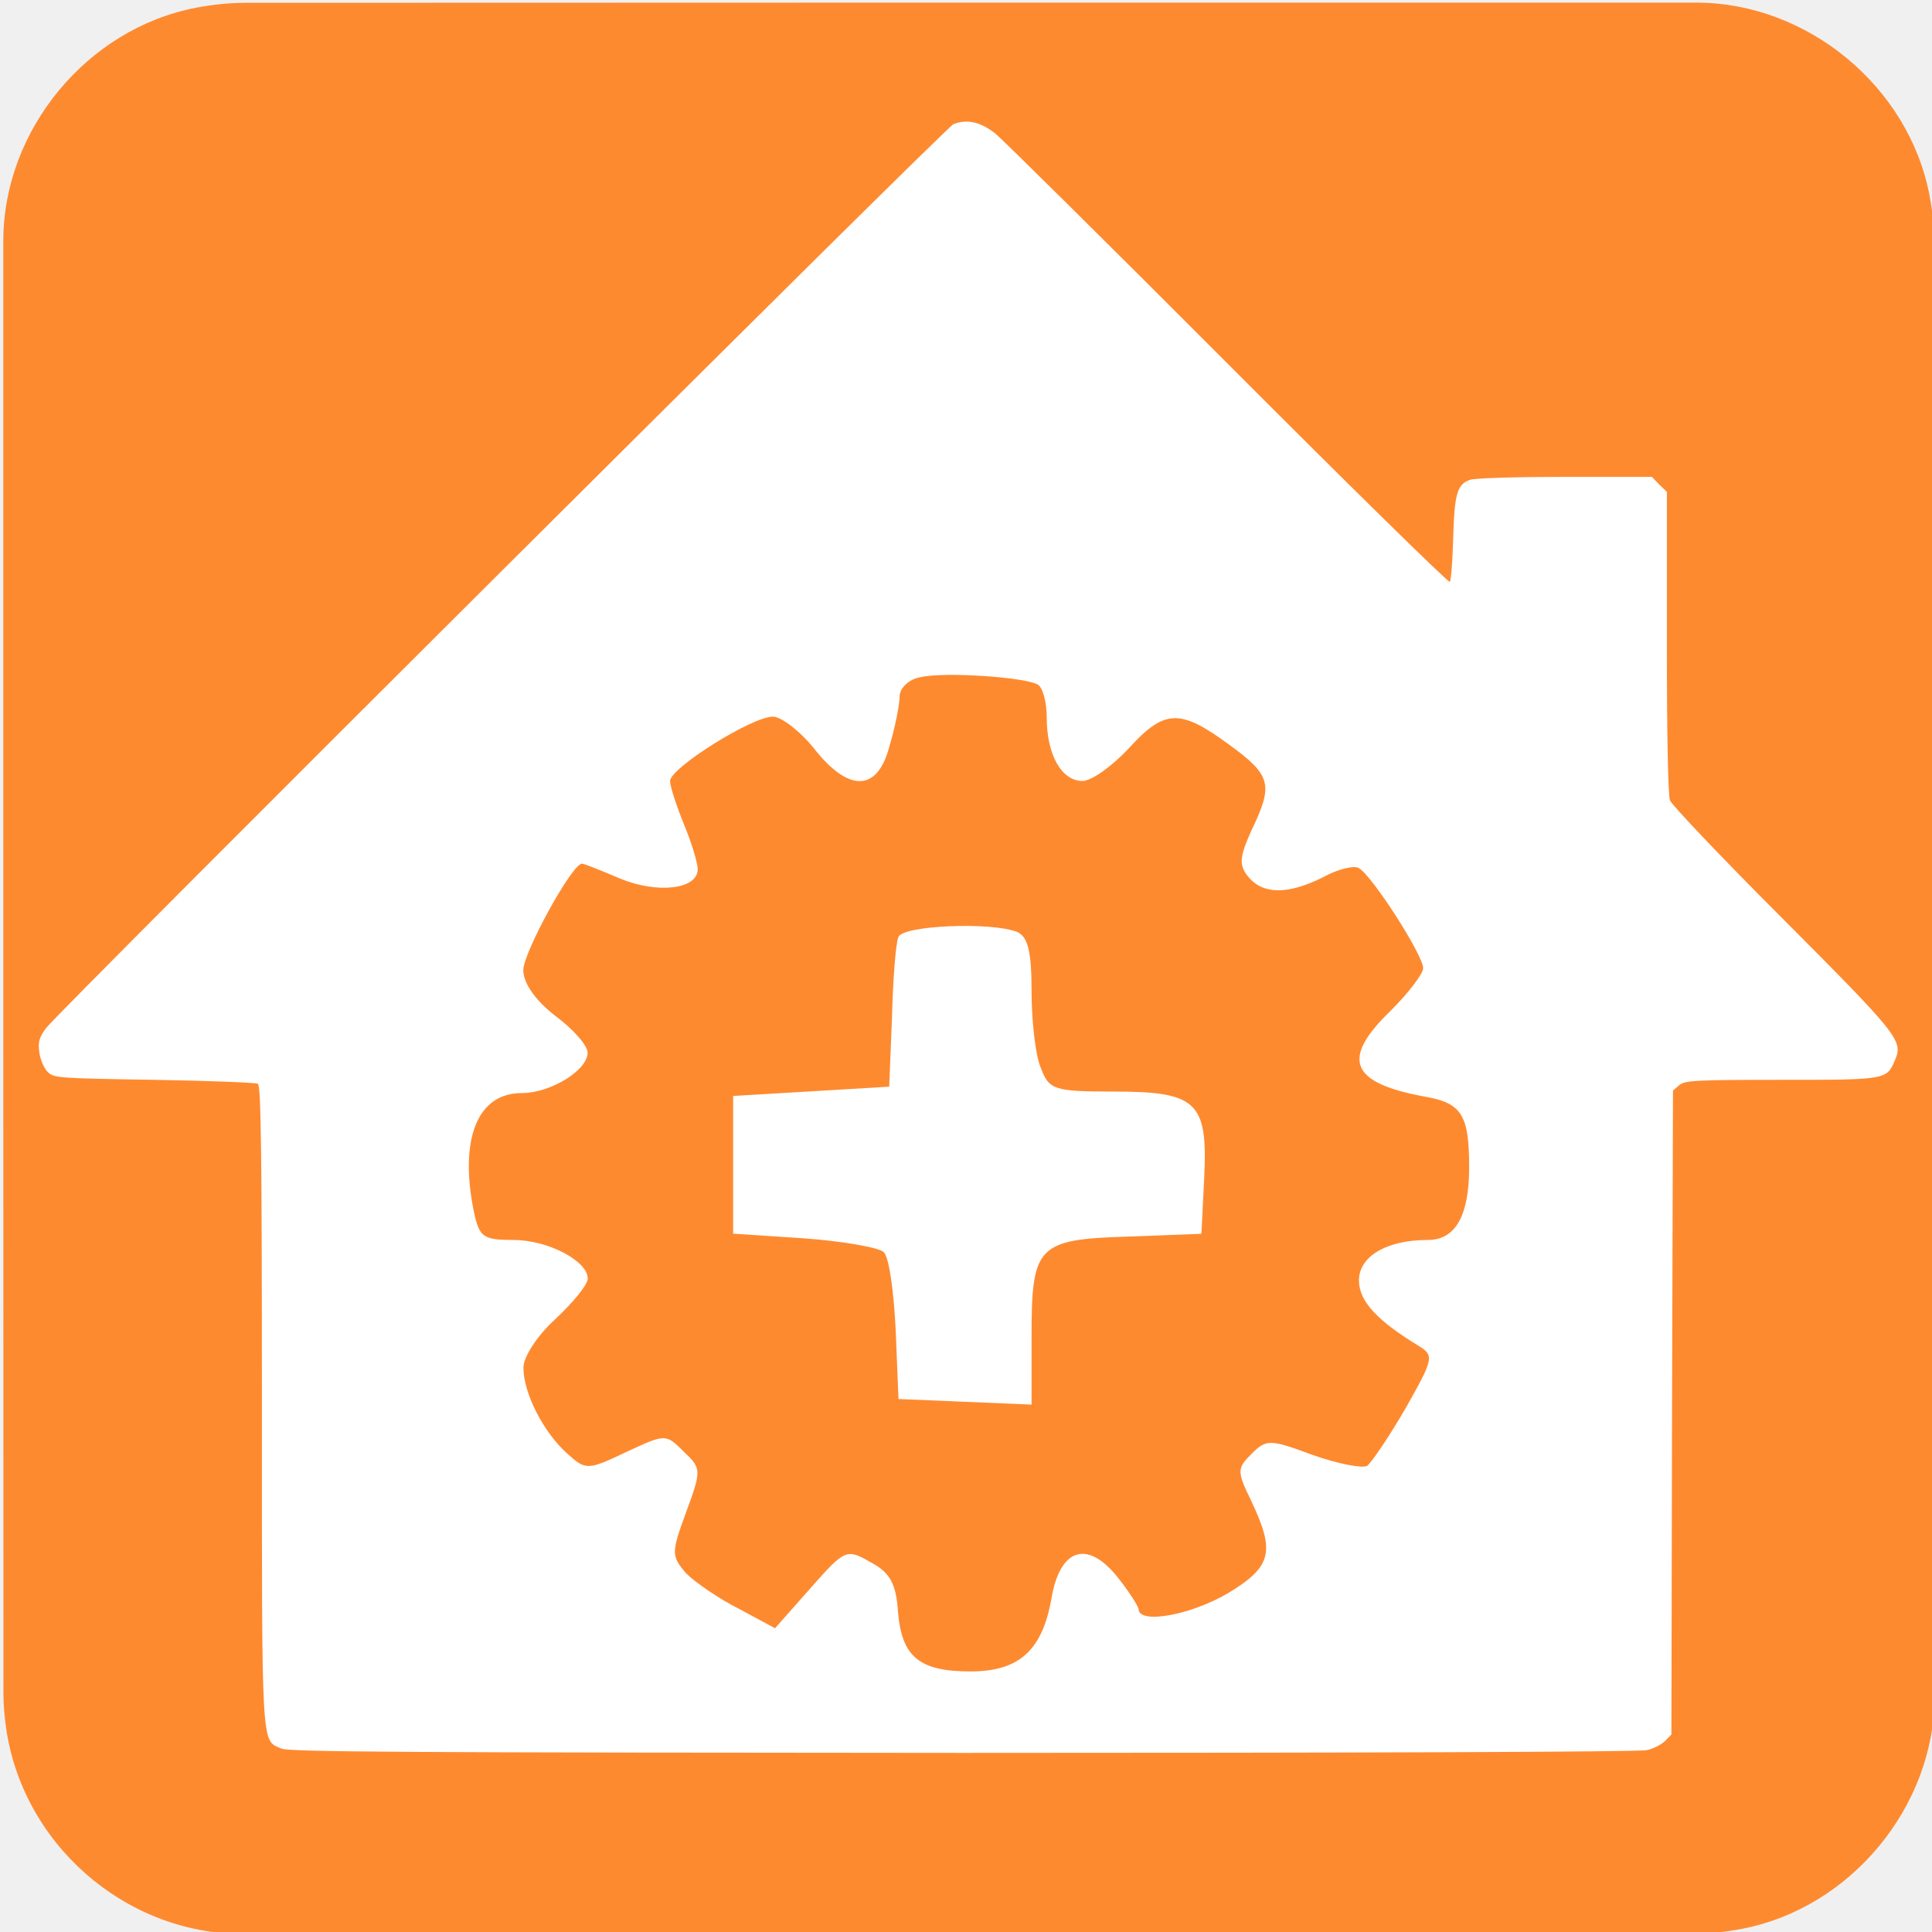
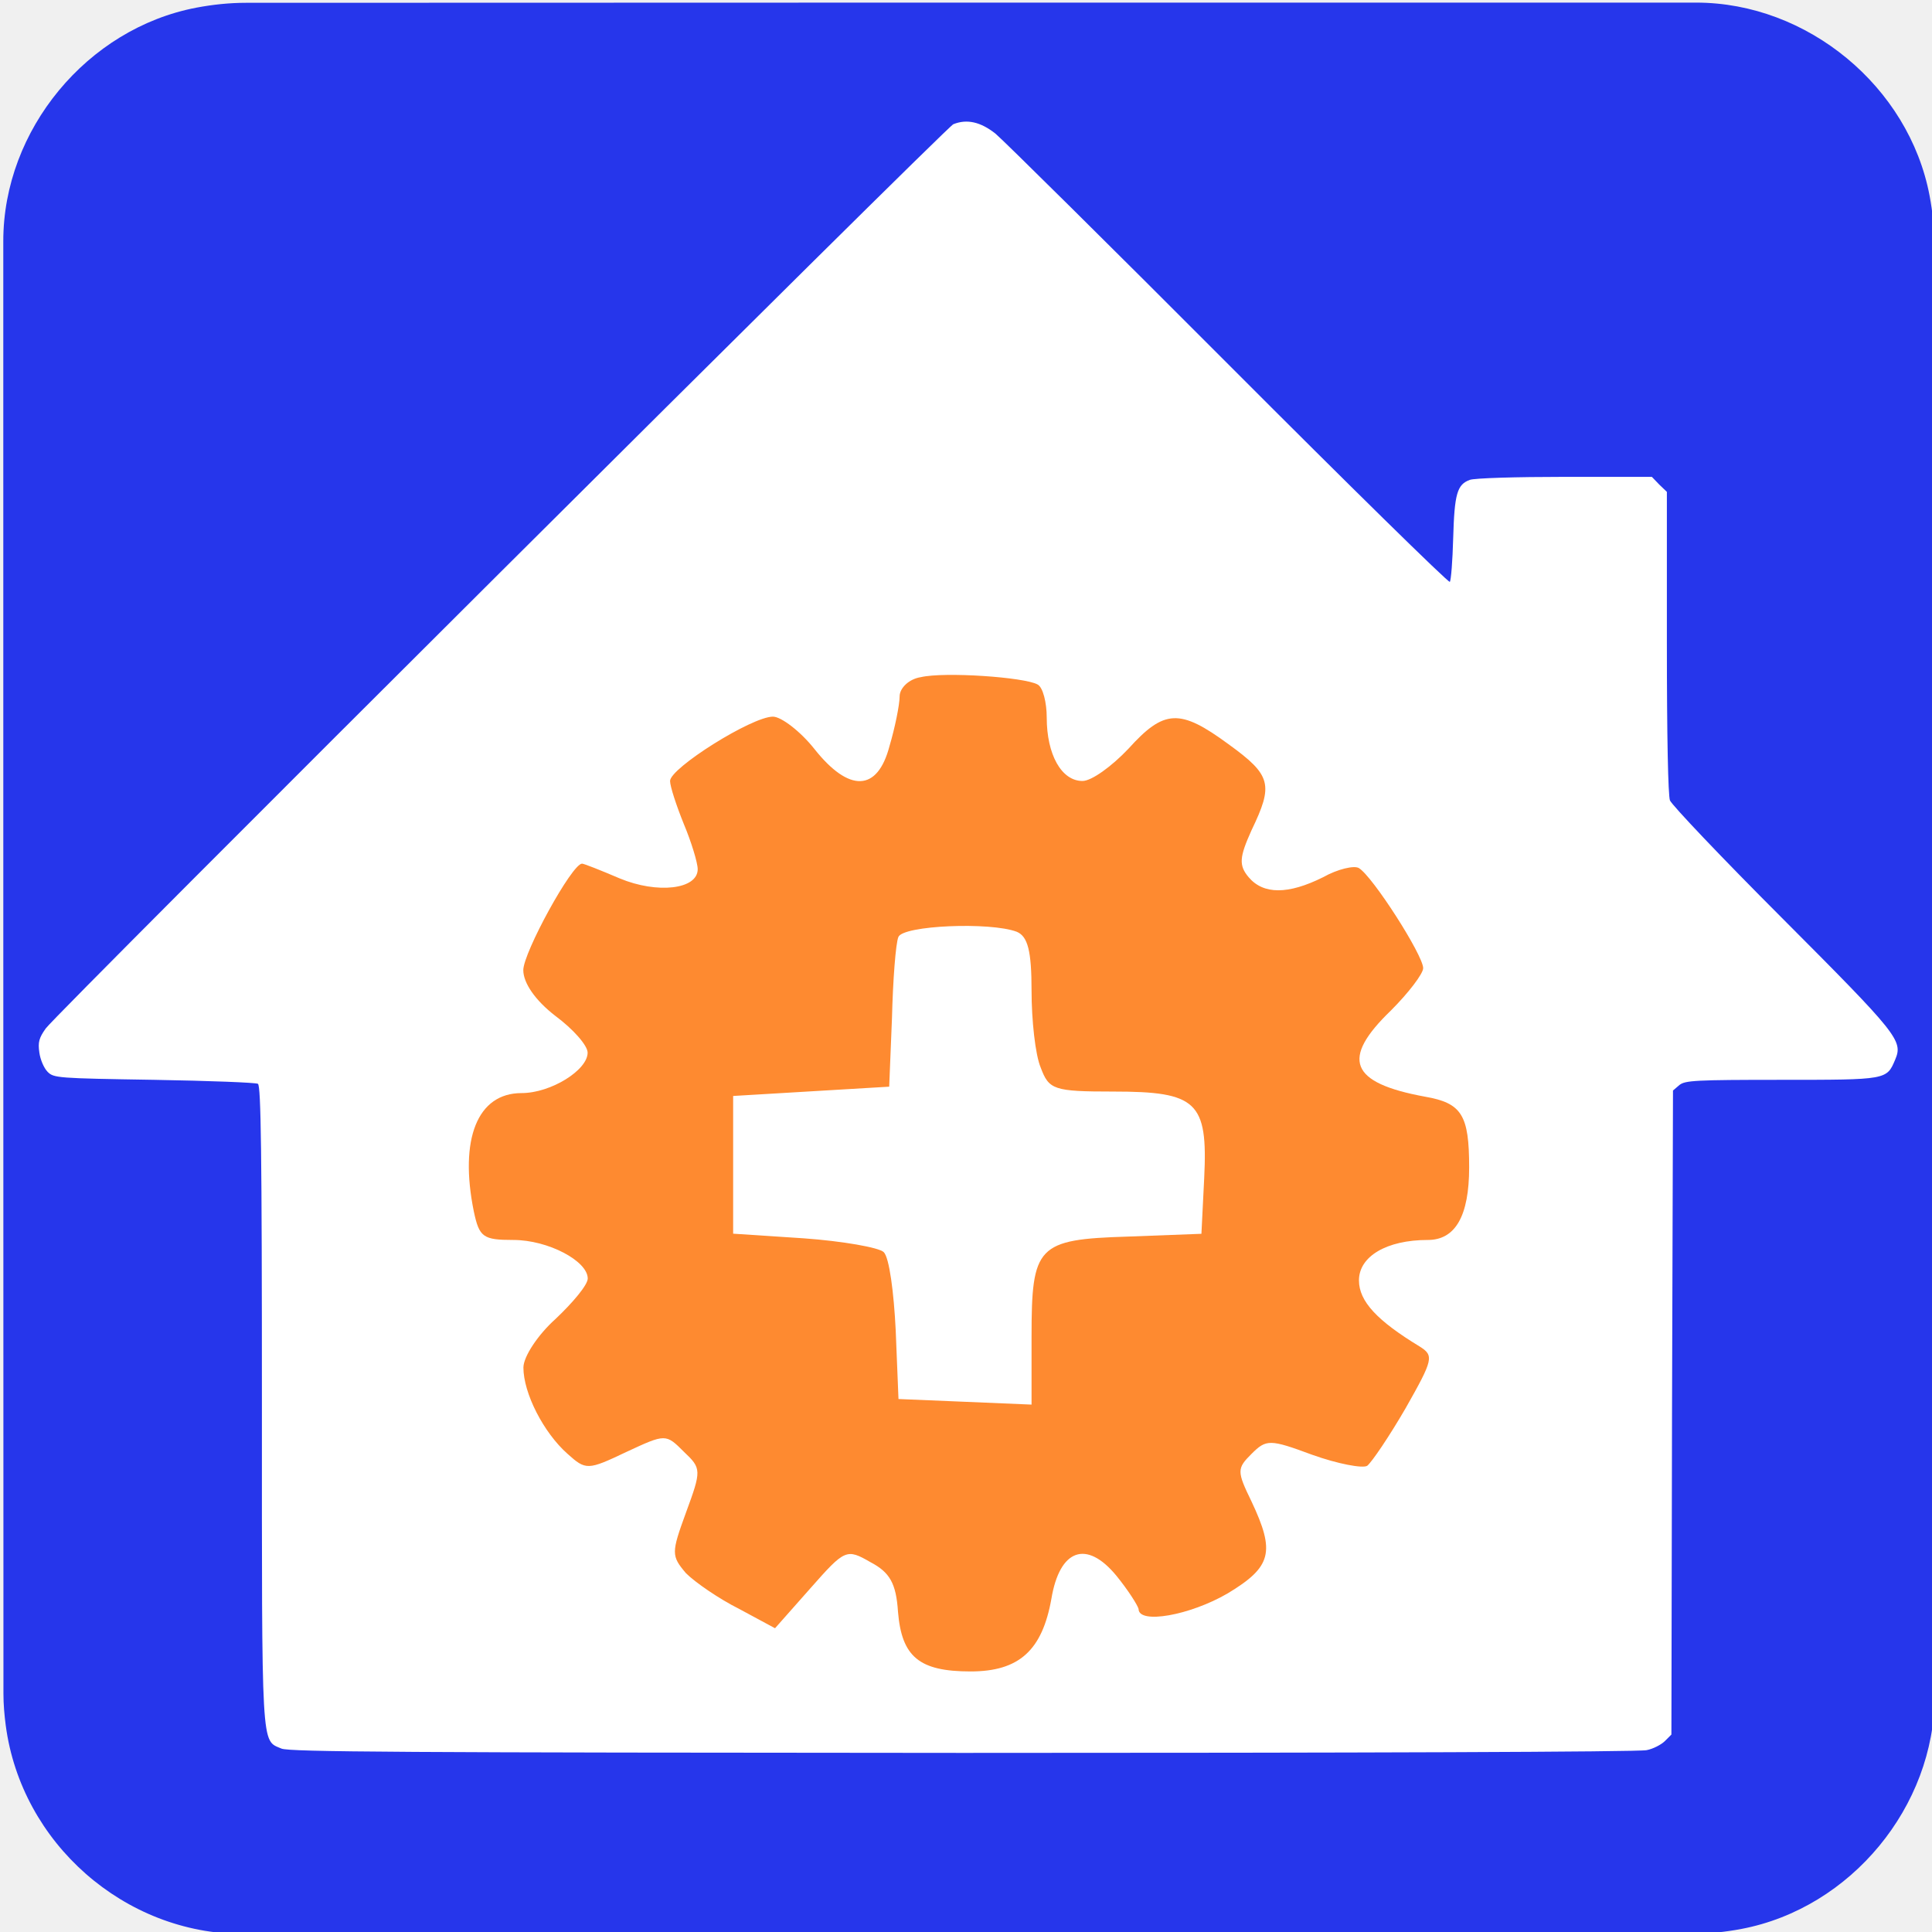
<svg xmlns="http://www.w3.org/2000/svg" id="home-automation" viewBox="0 0 499.17 498.38" width="500" height="500" shape-rendering="geometricPrecision" text-rendering="geometricPrecision">
  <style>
    @keyframes gear_animation__tr{0%{transform:translate(250.3561px,302.7161px) rotate(0deg)}to{transform:translate(250.3561px,302.7161px) rotate(360deg)}}#gear_animation{animation:gear_animation__tr 3000ms linear infinite normal forwards}
  </style>
  <g id="background">
-     <path id="square" d="M499.86 249.83v187.84c0 28.7-21.64 54.93-49.91 60.31-4.18.79-8.5 1.25-12.75 1.25-124.8.07-249.61.05-374.41.05-30.6 0-57.3-23.47-61.31-53.91-.35-2.69-.59-5.41-.59-8.12C.85 312.12.85 187 .85 61.89c0-28.71 21.66-54.95 49.91-60.31C54.94.79 59.26.33 63.51.33 188.42.26 313.32.28 438.24.28c28.71 0 54.98 21.68 60.31 49.91.79 4.18 1.24 8.5 1.25 12.75.08 62.29.06 124.59.06 186.89z" fill="#FE8A30" stroke="none" stroke-width="1" />
+     <path id="square" d="M499.86 249.83v187.84c0 28.7-21.64 54.93-49.91 60.31-4.18.79-8.5 1.25-12.75 1.25-124.8.07-249.61.05-374.41.05-30.6 0-57.3-23.47-61.31-53.91-.35-2.69-.59-5.41-.59-8.12C.85 312.12.85 187 .85 61.89c0-28.71 21.66-54.95 49.91-60.31C54.94.79 59.26.33 63.51.33 188.42.26 313.32.28 438.24.28c28.71 0 54.98 21.68 60.31 49.91.79 4.18 1.24 8.5 1.25 12.75.08 62.29.06 124.59.06 186.89z" fill="#2636eb" stroke="none" stroke-width="1" />
  </g>
  <g id="house_group">
    <path id="house" d="M257.23 34.16c2.06 1.74 29.18 28.55 60.26 59.71s56.78 56.39 57.1 56.07c.32-.4.71-5.46.87-11.31.32-11.47 1.03-13.84 4.27-15.03 1.11-.47 12.1-.79 24.52-.79h22.54l1.9 1.98 1.98 1.9v38.75c0 24.99.32 39.54.79 40.96.47 1.19 13.44 14.87 28.86 30.29 30.13 30.21 31.4 31.79 29.34 36.69-2.21 5.22-2.06 5.22-29.42 5.22-22.3 0-24.83.16-26.33 1.34l-1.66 1.42-.25 83.21-.16 83.19-1.66 1.66c-.95.95-3.08 2.06-4.74 2.37-1.82.47-75.37.71-176.67.71-144.8-.08-173.98-.24-176.04-1.11-5.3-2.29-5.06 1.5-5.06-89.36 0-64.53-.24-81.93-1.03-82.4-.47-.32-12.57-.79-26.81-1.03-24.99-.4-25.94-.47-27.52-2.06-.95-.95-1.9-3.16-2.14-4.98-.4-2.69-.08-3.8 1.66-6.25 2.45-3.56 232.58-232.82 234.48-233.61 3.49-1.41 7.05-.62 10.92 2.46z" fill="#FFF" stroke="none" stroke-width="1" />
    <g id="gear_animation" transform="translate(250.356 302.716)">
      <g id="gear_group" transform="translate(-250.356 -302.716)" stroke="none" stroke-width="1">
        <path id="gear" d="M162.26 406.23c-1.03.16-1.82.95-1.82 1.66s-.4 2.69-.87 4.27c-1.03 3.95-3.48 4.03-6.48.24-1.19-1.5-2.85-2.77-3.56-2.77-1.82 0-8.86 4.43-8.86 5.54 0 .47.55 2.14 1.19 3.72.63 1.5 1.19 3.32 1.19 3.88 0 1.74-3.48 2.14-6.72.79-1.66-.71-3.08-1.27-3.24-1.27-.87 0-5.06 7.67-5.06 9.17 0 1.11 1.03 2.61 2.77 3.95 1.5 1.11 2.77 2.53 2.77 3.16 0 1.5-3.16 3.48-5.69 3.48-3.8 0-5.38 3.95-4.11 10.2.47 2.21.79 2.45 3.4 2.45 3.01 0 6.41 1.82 6.41 3.32 0 .55-1.27 2.06-2.77 3.48-1.5 1.34-2.77 3.24-2.77 4.19 0 2.21 1.74 5.61 3.8 7.43 1.58 1.42 1.74 1.42 5.06-.16 3.4-1.58 3.4-1.58 4.98 0 1.5 1.42 1.5 1.58.16 5.22-1.27 3.48-1.27 3.72 0 5.22.79.79 2.85 2.21 4.59 3.08l3.08 1.66 3.08-3.48c2.93-3.32 3.08-3.4 5.14-2.21 1.66.87 2.21 1.82 2.37 4.27.32 3.88 1.82 5.14 6.25 5.14 4.19 0 6.17-1.82 6.96-6.25.71-4.27 3.01-5.14 5.61-1.98 1.03 1.27 1.82 2.53 1.9 2.85 0 1.34 4.43.55 7.67-1.34 3.8-2.29 4.11-3.56 2.06-7.91-1.27-2.61-1.27-2.85 0-4.11 1.27-1.27 1.58-1.27 5.22.08 2.21.79 4.35 1.19 4.74.95.4-.32 1.9-2.53 3.32-4.98 2.37-4.19 2.45-4.51 1.19-5.3-3.64-2.21-5.22-3.88-5.22-5.69 0-2.06 2.37-3.48 5.93-3.48 2.37 0 3.56-2.06 3.56-6.25 0-4.51-.63-5.54-3.8-6.09-6.48-1.19-7.28-3.24-2.93-7.43 1.5-1.5 2.77-3.16 2.77-3.64 0-1.11-4.35-7.91-5.54-8.62-.4-.24-1.82.08-3.08.79-3.01 1.5-5.14 1.5-6.41 0-.87-1.03-.79-1.74.24-4.03 1.9-3.95 1.74-4.74-1.98-7.43-4.19-3.08-5.54-3.01-8.62.4-1.42 1.5-3.16 2.77-3.95 2.77-1.82 0-3.08-2.29-3.08-5.46 0-1.27-.32-2.61-.79-2.85-1.12-.63-8-1.11-10.06-.63z" transform="matrix(3 0 0 3 -248.886 -1044.126)" fill="#FE8A30" />
        <path id="gear_center" d="M171.04 428.29c.95.4 1.27 1.66 1.27 5.06 0 2.53.32 5.54.79 6.64.71 1.9 1.11 2.06 6.25 2.06 7.2 0 8.15.87 7.83 7.43l-.24 4.82-6.33.24c-7.83.24-8.3.79-8.3 8.62v5.85l-5.69-.24-5.77-.24-.24-5.93c-.16-3.24-.55-6.25-1.03-6.72-.4-.4-3.56-.95-6.88-1.19l-6.09-.4v-11.86l6.72-.4 6.72-.4.24-5.93c.08-3.24.32-6.41.55-6.96.39-1 7.9-1.32 10.2-.45z" transform="matrix(3 0 0 3 -250.408 -1044.52)" fill="#FFF" />
      </g>
    </g>
  </g>
</svg>
